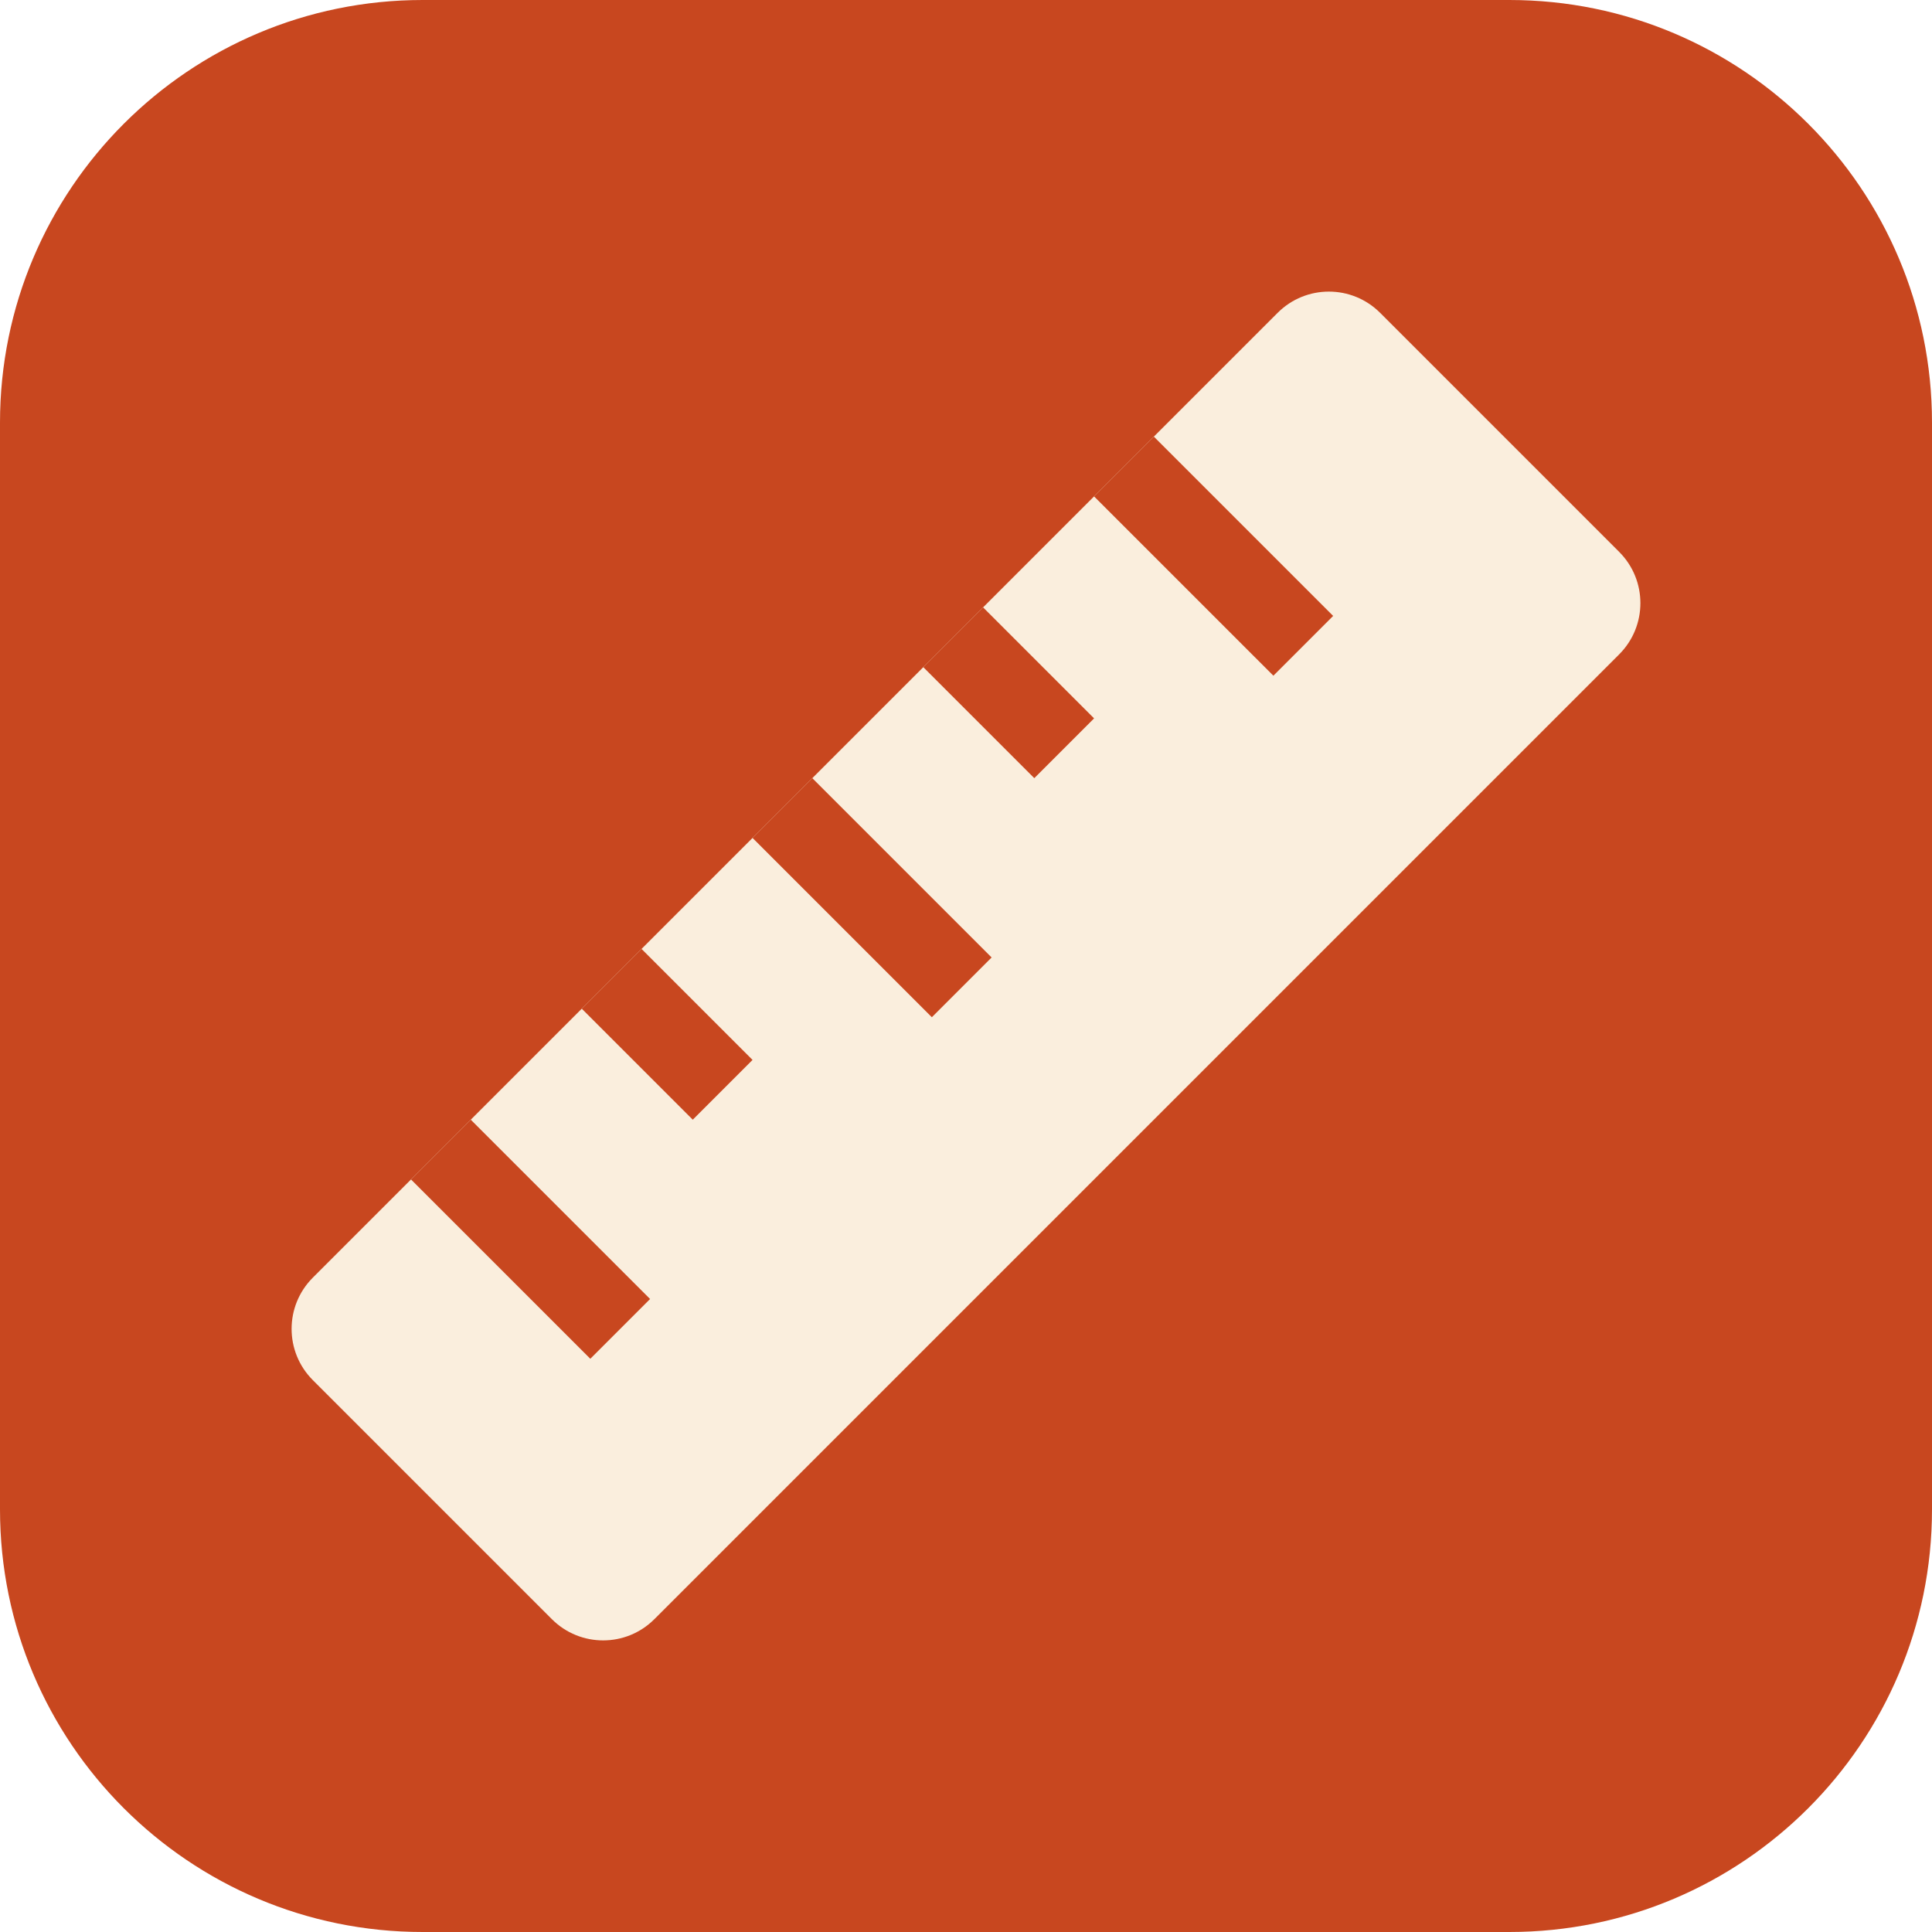
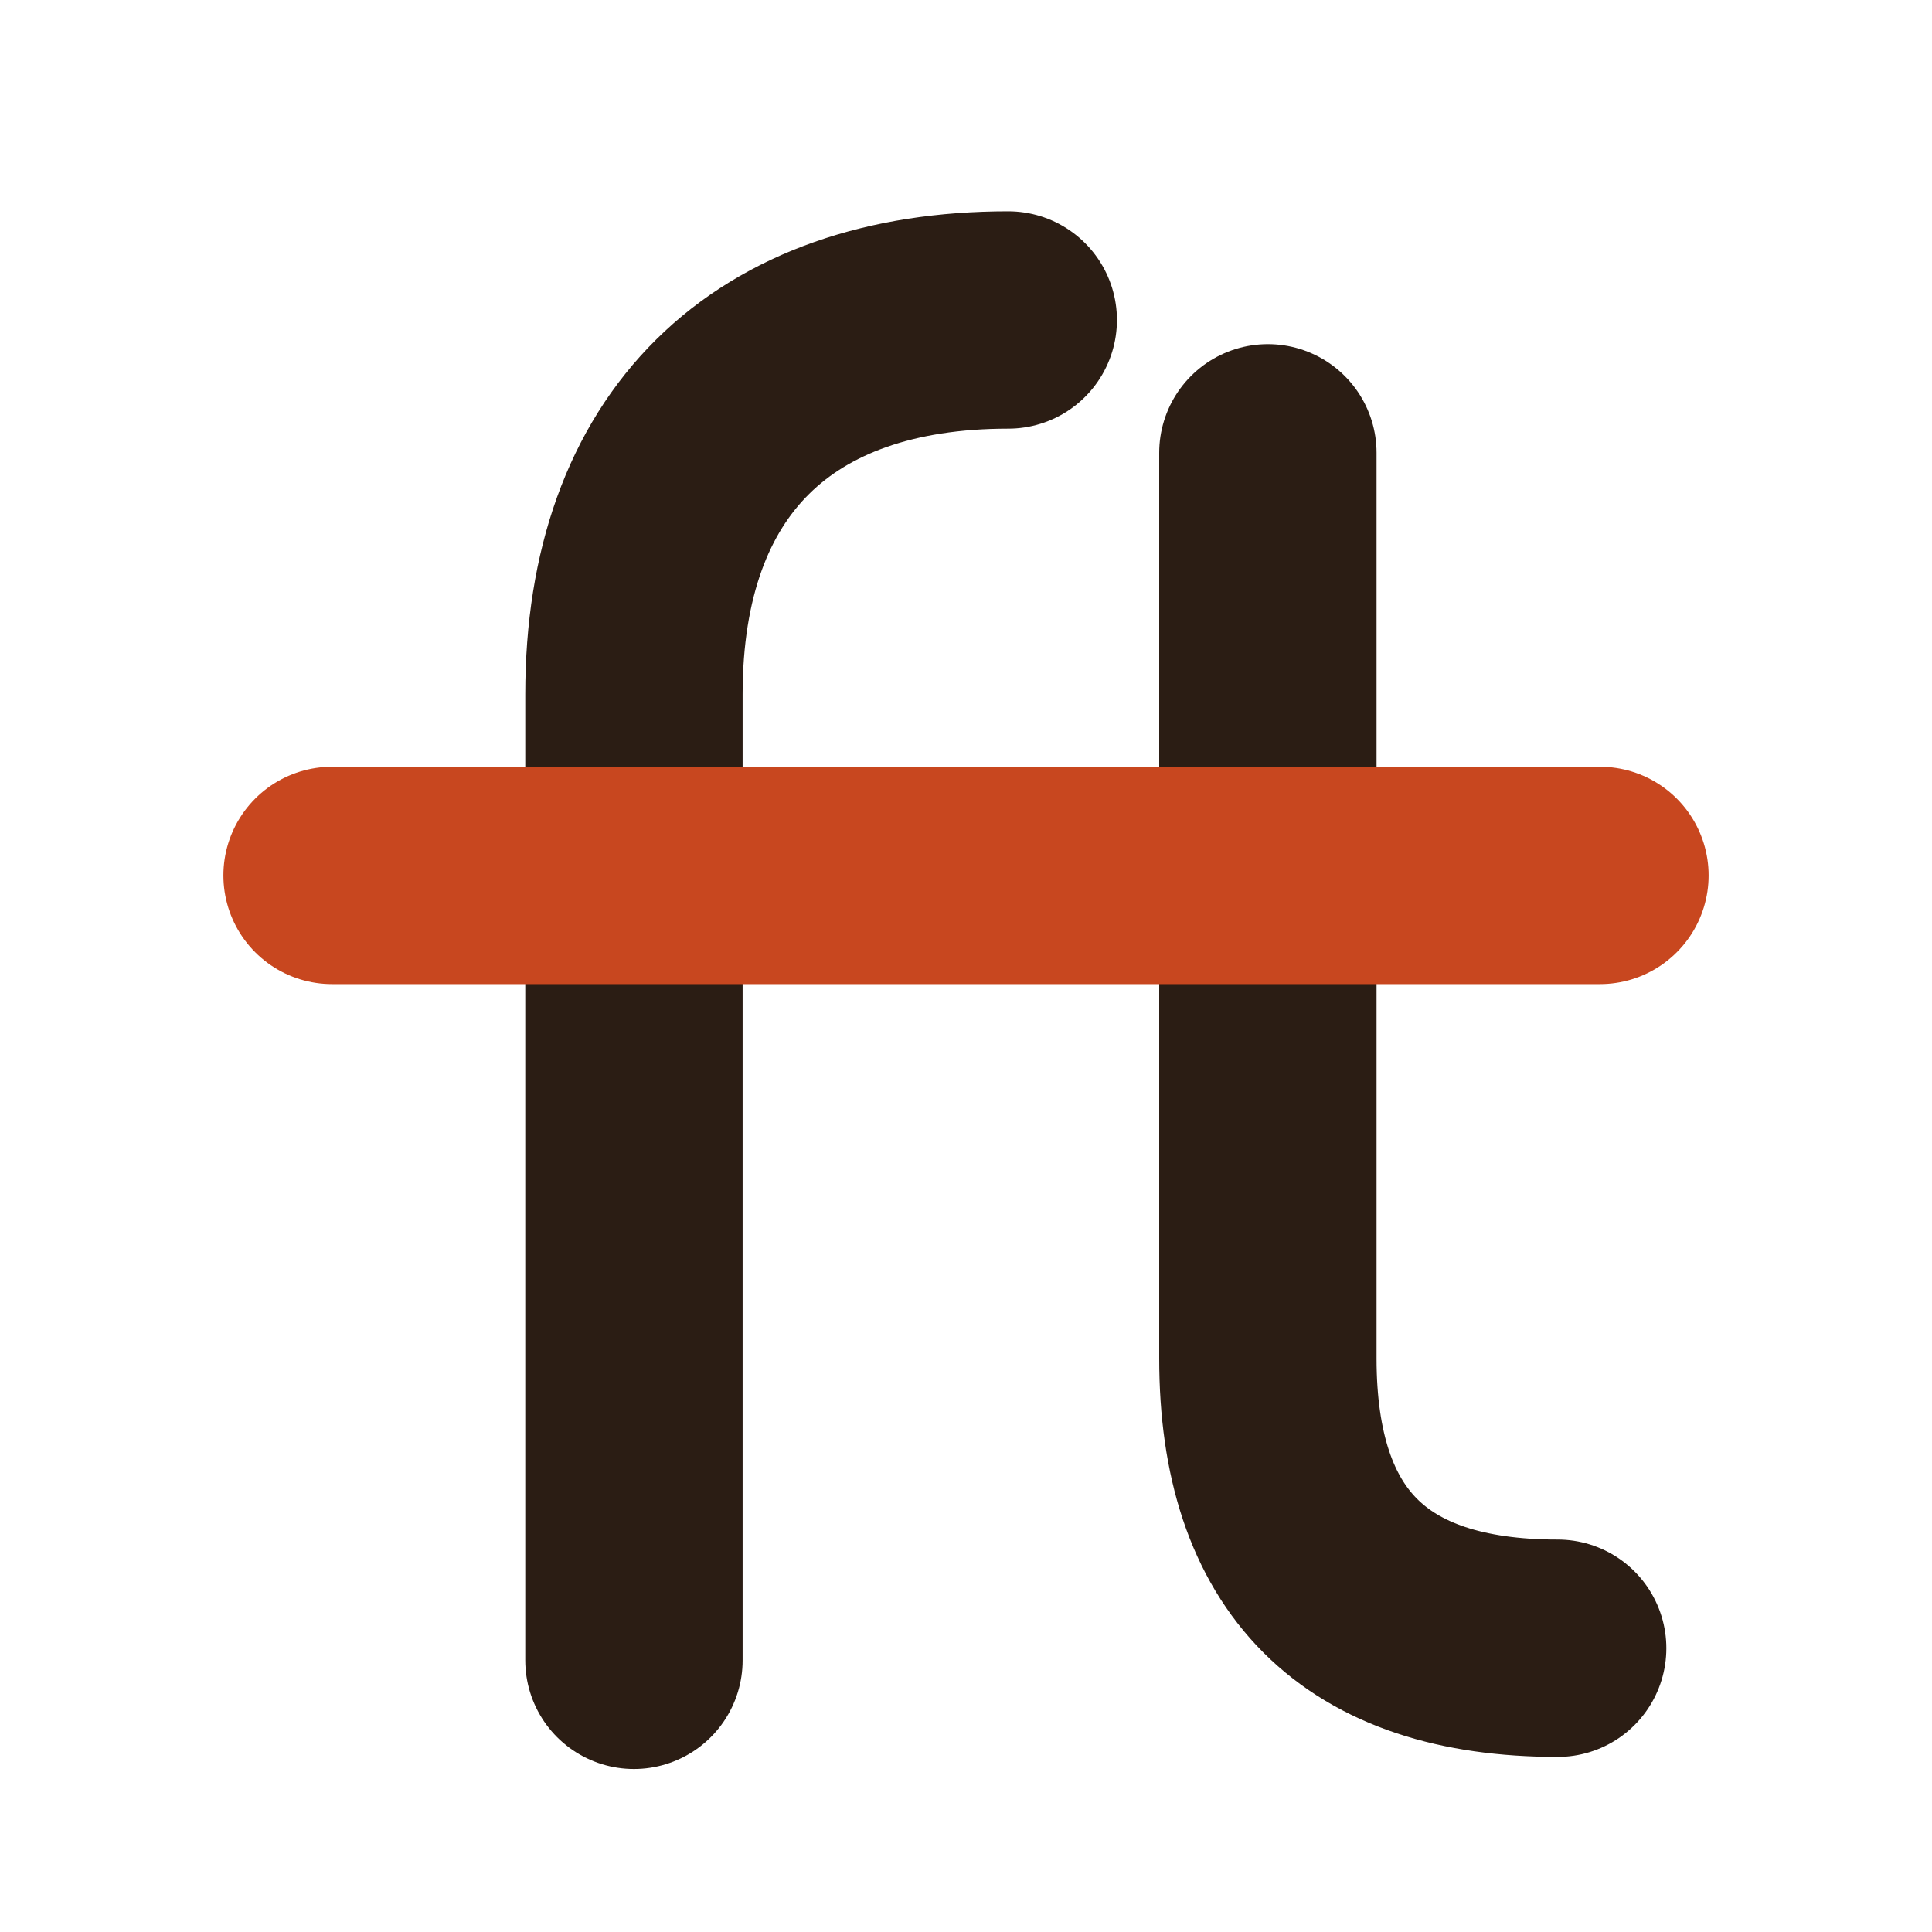
- <svg xmlns="http://www.w3.org/2000/svg" viewBox="0 0 32 32">
-   <rect width="32" height="32" rx="7" fill="#c8471f" />
-   <g transform="rotate(-45 16 16)">
-     <rect x="3.5" y="12" width="25" height="8" rx="1.2" fill="#faeedd" />
-     <g fill="#c8471f">
-       <rect x="7" y="12" width="1.4" height="4.2" />
-       <rect x="11" y="12" width="1.4" height="2.6" />
-       <rect x="15" y="12" width="1.4" height="4.2" />
-       <rect x="19" y="12" width="1.4" height="2.6" />
-       <rect x="23" y="12" width="1.4" height="4.2" />
-     </g>
-   </g>
+ <svg xmlns="http://www.w3.org/2000/svg" viewBox="0 0 32 32" fill="none" stroke-linecap="round" stroke-linejoin="round">
+   <style>.i{stroke:#2b1d14}@media (prefers-color-scheme:dark){.i{stroke:#f6eadb}}</style>
+   <path class="i" d="M10.5 27.5V11.5c0-4 2.3-6.2 6.2-6.2" stroke-width="3.6" />
+   <path class="i" d="M21 7.5v15c0 3.2 1.6 4.8 4.8 4.8" stroke-width="3.6" />
+   <path d="M5.5 14.5h21" stroke="#c8471f" stroke-width="3.6" />
</svg>
